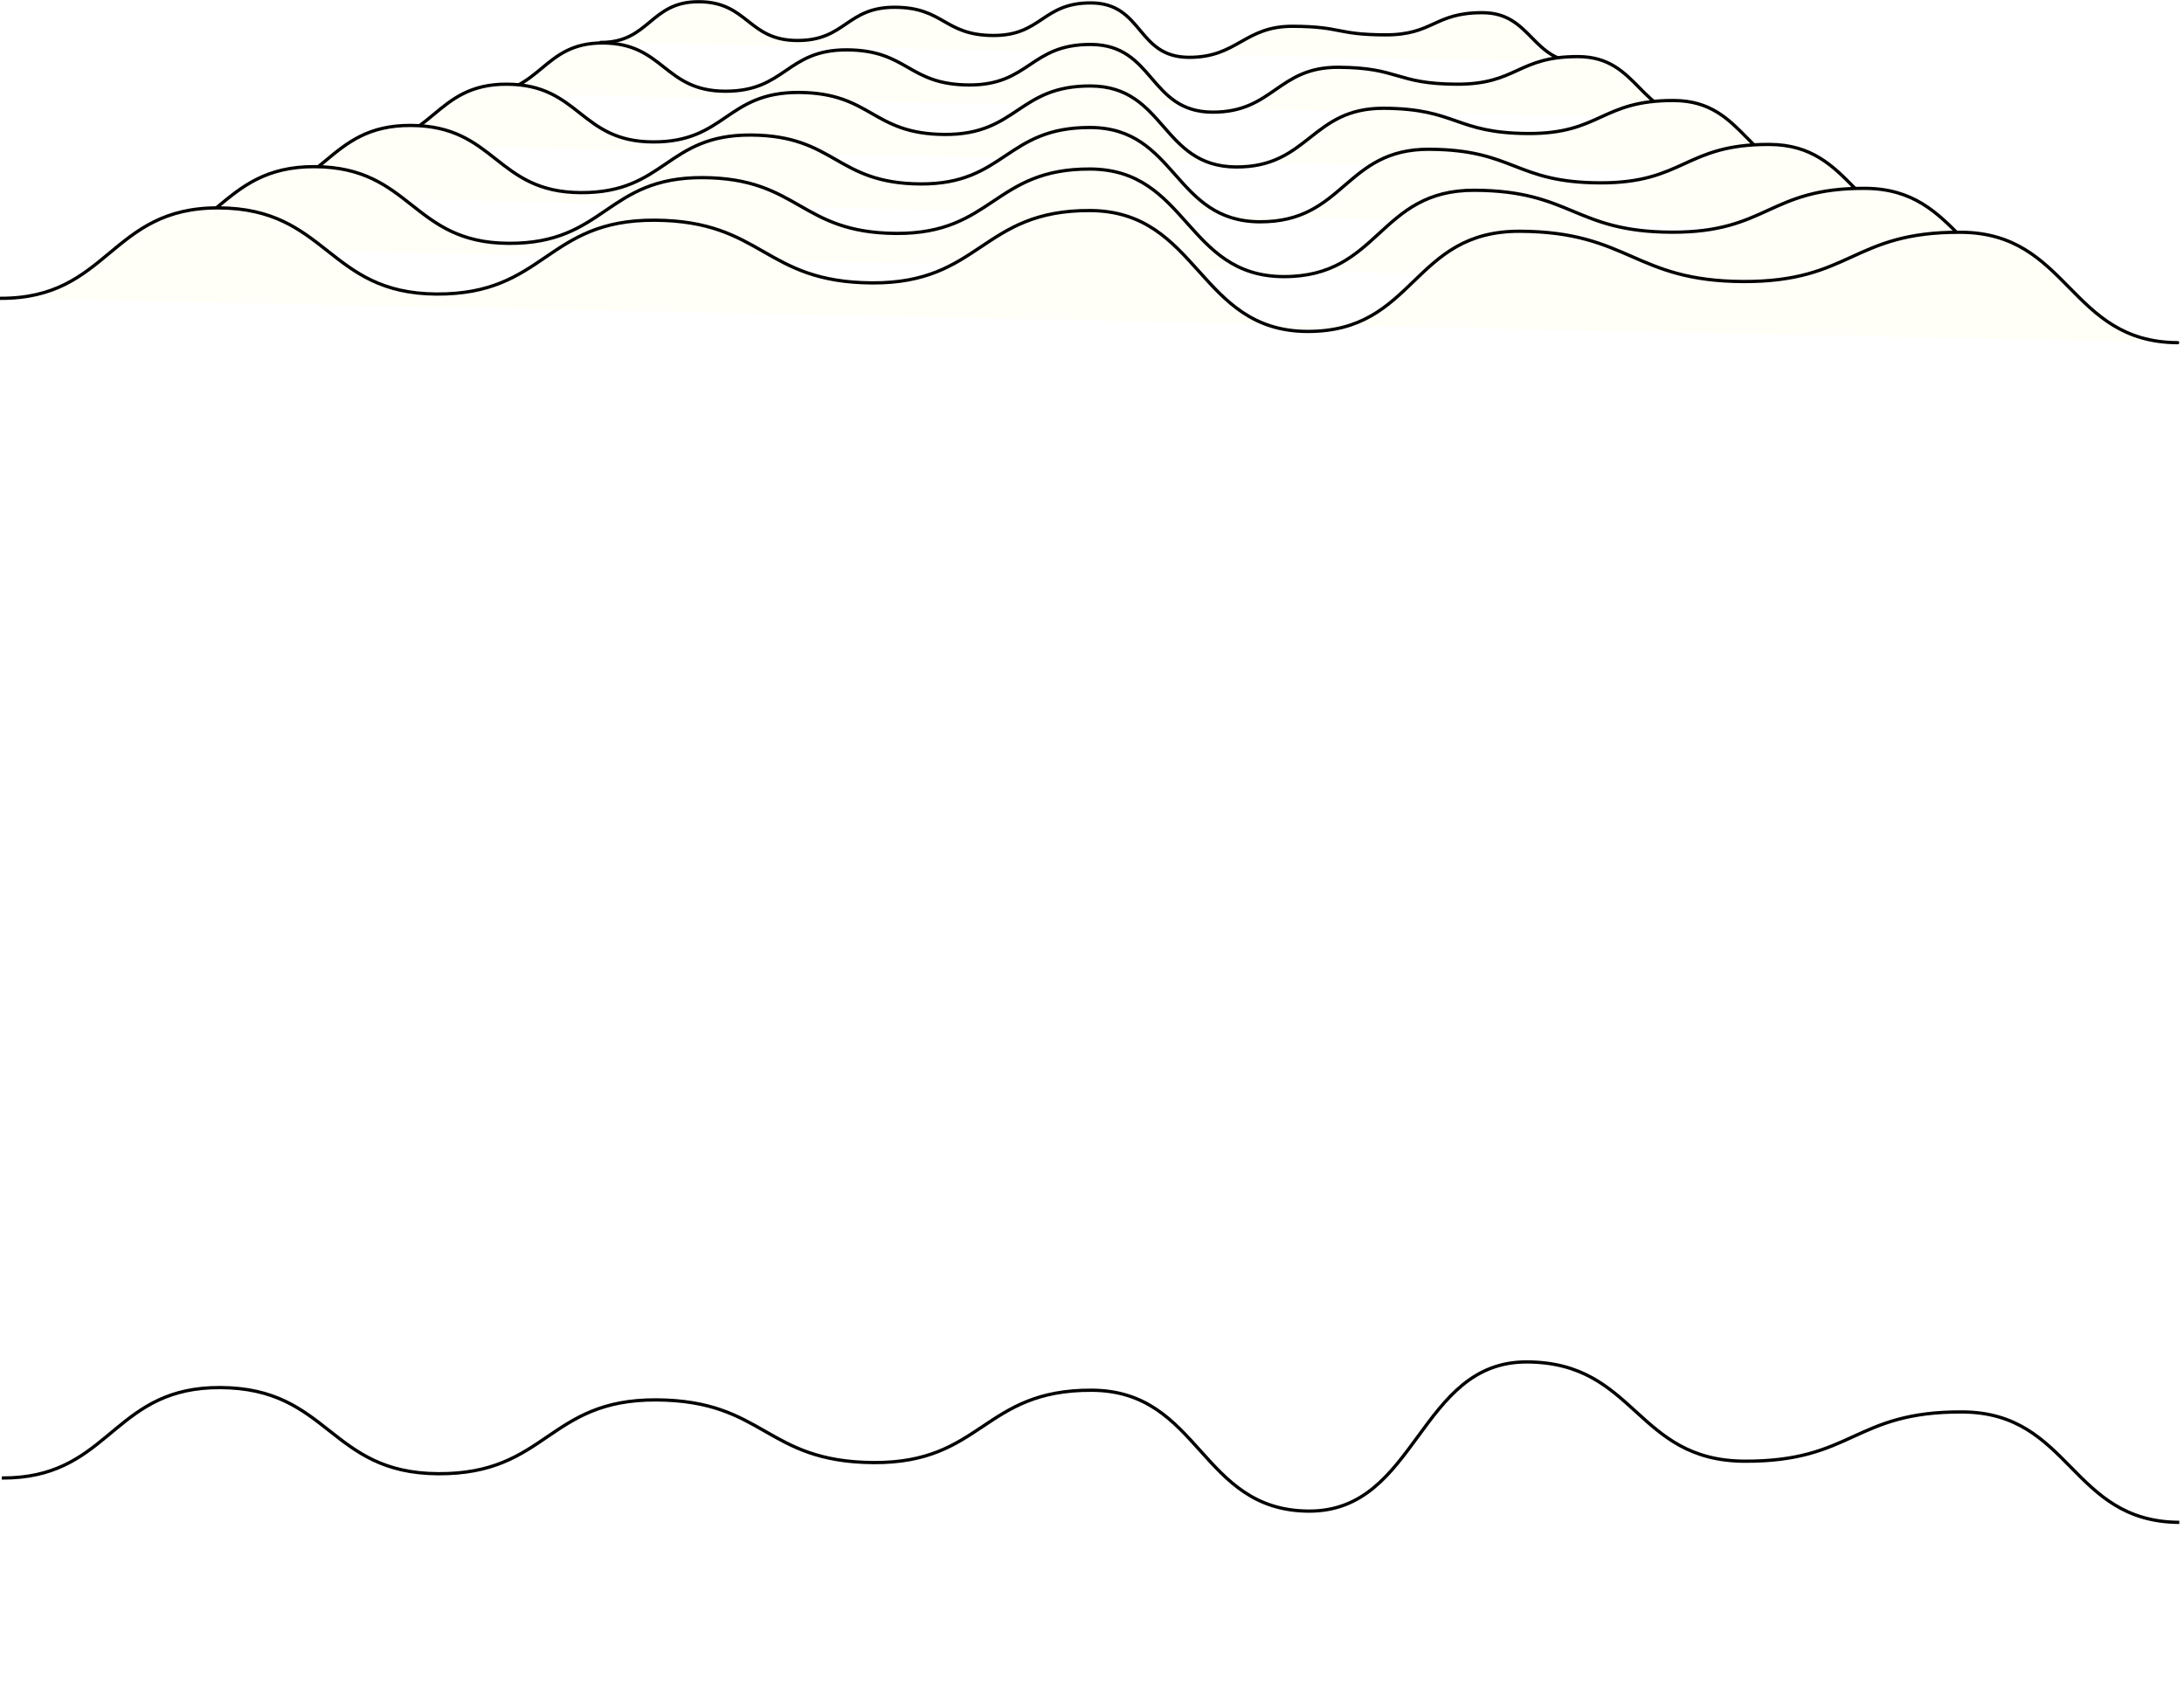
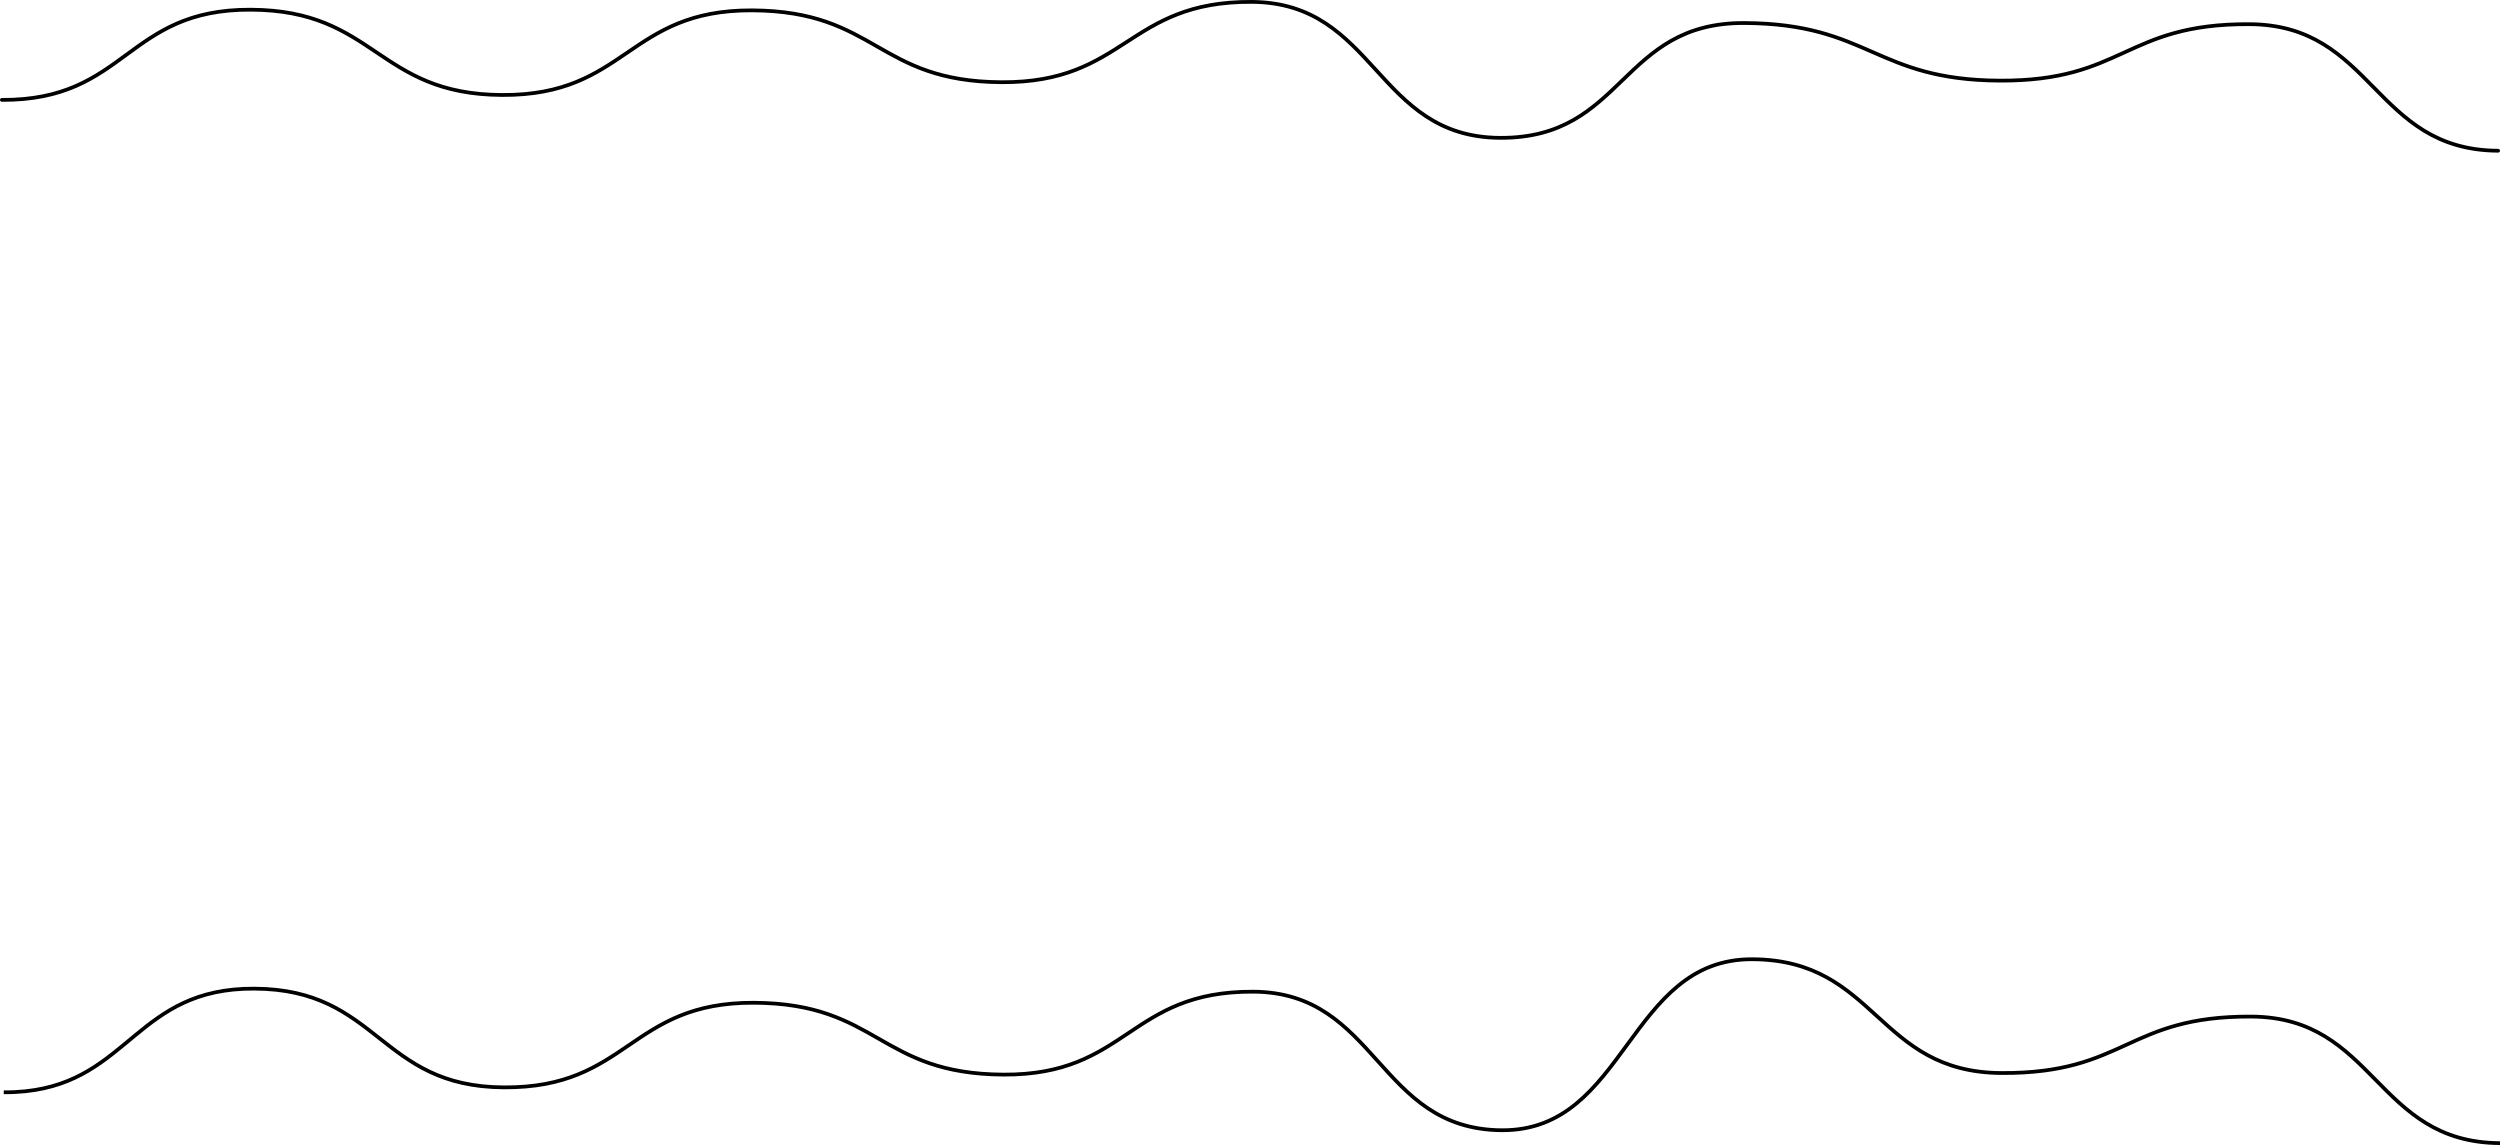
- <svg xmlns="http://www.w3.org/2000/svg" version="1.1" id="Layer_1" x="0px" y="0px" width="668px" height="516px" viewBox="0 0 668 516" enable-background="new 0 0 668 516" xml:space="preserve">
-   <path fill="none" stroke="#000000" stroke-linecap="round" stroke-linejoin="round" d="M333.167-3" />
-   <path fill="none" stroke="#000000" stroke-linecap="round" stroke-linejoin="round" d="M334.5-3.5" />
+ <svg xmlns="http://www.w3.org/2000/svg" version="1.1" id="Layer_1" x="0px" y="0px" width="667.002px" height="305.492px" viewBox="-0.441 160.583 667.002 305.492" enable-background="new -0.441 160.583 667.002 305.492" xml:space="preserve">
  <g>
-     <path fill="none" stroke="#000000" stroke-miterlimit="10" d="M666.559,465.574c-33.28-0.188-33.108-33.609-66.375-33.767   c-33.28-0.172-33.344,15.234-66.625,15.062c-33.312-0.172-33.125-30.172-66.452-30.359c-33.281-0.188-33.531,45.781-66.828,45.625   c-33.267-0.188-33.062-36.78-66.345-36.969c-33.28-0.172-33.405,22.312-66.688,22.125c-33.297-0.188-33.203-18.969-66.5-19.172   c-33.312-0.156-33.422,22.766-66.734,22.578c-33.359-0.156-33.25-26.188-66.609-26.344c-31.312-0.177-33.344,24.496-61.064,27.383   c-1.812,0.188-3.733,0.284-5.78,0.272" />
+     <path fill="none" stroke="#000000" stroke-miterlimit="10" d="M666.559,465.574c-33.279-0.188-33.107-33.609-66.375-33.768   c-33.279-0.172-33.344,15.234-66.625,15.062c-33.312-0.172-33.125-30.172-66.451-30.359c-33.281-0.188-33.531,45.781-66.828,45.625   c-33.268-0.188-33.062-36.779-66.345-36.969c-33.28-0.172-33.405,22.312-66.688,22.125c-33.297-0.188-33.203-18.969-66.5-19.172   c-33.312-0.156-33.422,22.766-66.734,22.578c-33.359-0.156-33.25-26.188-66.609-26.344c-31.312-0.178-33.344,24.495-61.064,27.383   c-1.812,0.188-3.733,0.283-5.78,0.271" />
  </g>
  <g>
    <g>
-       <path fill="#FFFFF8" stroke="#000000" stroke-linecap="round" stroke-linejoin="round" d="M483.408,19.079    c-14.977-0.084-14.898-15.125-29.869-15.195c-14.976-0.077-15.004,6.855-29.98,6.778c-14.99-0.078-13.061-2.539-28.059-2.623    c-14.977-0.084-16.935,9.562-31.918,9.492c-16.012-0.09-13.857-16.545-29.855-16.636c-14.976-0.077-15.033,10.04-30.009,9.956    c-14.983-0.085-14.941-8.536-29.925-8.627c-14.991-0.07-15.04,10.244-30.031,10.16C228.75,12.314,228.8,0.6,213.788,0.529    c-15.012-0.084-15.067,12.522-30.08,12.445" />
-     </g>
-     <path fill="#FFFFF8" stroke="#000000" stroke-linecap="round" stroke-linejoin="round" d="M519.938,36.223   c-18.638-0.105-18.54-18.822-37.171-18.909c-18.636-0.097-18.672,8.531-37.309,8.435c-18.654-0.096-17.396-5.067-36.06-5.172   c-18.637-0.105-19.932,13.808-38.578,13.721c-19.463-0.109-17.698-20.592-37.153-20.702c-18.637-0.097-18.708,12.494-37.345,12.39   c-18.646-0.105-18.594-10.623-37.24-10.736c-18.656-0.087-18.716,12.749-37.372,12.645c-18.681-0.088-18.62-14.666-37.301-14.753   c-18.682-0.105-18.751,15.583-37.433,15.487" />
-     <path fill="#FFFFF8" stroke="#000000" stroke-linecap="round" stroke-linejoin="round" d="M556.469,53.367   c-22.299-0.126-22.183-22.519-44.472-22.623c-22.298-0.116-22.341,10.207-44.639,10.091c-22.318-0.115-21.729-7.596-44.059-7.722   c-22.298-0.125-22.931,18.054-45.239,17.95c-22.914-0.129-21.539-24.639-44.451-24.769c-22.297-0.115-22.381,14.949-44.68,14.824   c-22.309-0.126-22.246-12.709-44.555-12.845c-22.319-0.104-22.393,15.253-44.712,15.128c-22.351-0.105-22.277-17.547-44.628-17.651   c-22.351-0.126-22.435,18.645-44.786,18.529" />
-     <path fill="#FFFFF8" stroke="#000000" stroke-linecap="round" stroke-linejoin="round" d="M592.998,70.511   c-25.959-0.147-25.824-26.215-51.771-26.338c-25.959-0.134-26.009,11.883-51.968,11.749c-25.983-0.134-26.063-10.125-52.06-10.271   c-25.959-0.146-25.928,22.3-51.899,22.179c-26.364-0.149-25.38-28.687-51.749-28.836c-25.958-0.134-26.057,17.403-52.017,17.258   c-25.971-0.147-25.898-14.796-51.87-14.955c-25.984-0.122-26.069,17.757-52.053,17.611c-26.021-0.122-25.936-20.427-51.955-20.548   C99.637,38.212,99.54,60.065,73.519,59.931" />
-     <path fill="#FFFFF8" stroke="#000000" stroke-linecap="round" stroke-linejoin="round" d="M629.528,87.655   c-29.619-0.167-29.466-29.913-59.073-30.052c-29.62-0.154-29.677,13.558-59.297,13.405c-29.646-0.152-30.397-12.653-60.059-12.82   c-29.62-0.167-28.926,26.546-58.561,26.407c-29.815-0.167-29.222-32.733-59.047-32.902c-29.62-0.153-29.73,19.857-59.352,19.691   c-29.635-0.167-29.551-16.882-59.186-17.063c-29.648-0.139-29.745,20.262-59.393,20.095c-29.69-0.139-29.593-23.308-59.282-23.446   c-29.689-0.167-29.801,24.767-59.491,24.614" />
-     <g>
-       <path fill="#FFFFF8" stroke="#000000" stroke-linecap="round" stroke-linejoin="round" d="M666.059,104.799    c-33.28-0.188-33.108-33.609-66.375-33.766c-33.28-0.172-33.344,15.234-66.625,15.062c-33.312-0.172-34.731-15.183-68.059-15.37    c-33.281-0.188-31.925,30.792-65.222,30.636c-33.267-0.188-33.062-36.781-66.345-36.969c-33.28-0.172-33.405,22.312-66.688,22.125    c-33.297-0.188-33.203-18.969-66.5-19.172c-33.312-0.156-33.422,22.766-66.734,22.578c-33.359-0.156-33.25-26.188-66.609-26.344    C33.544,63.391,33.419,91.407,0.059,91.234" />
+       <path fill="none" stroke="#000000" stroke-linecap="round" stroke-linejoin="round" d="M666.059,200.799    c-33.279-0.188-33.107-33.609-66.375-33.766c-33.279-0.172-33.344,15.234-66.625,15.062c-33.312-0.172-34.73-15.183-68.059-15.37    c-33.281-0.188-31.925,30.792-65.222,30.636c-33.267-0.188-32.995-36.089-66.278-36.277c-33.28-0.172-33.472,21.621-66.755,21.434    c-33.297-0.188-33.203-18.969-66.5-19.172c-33.312-0.156-33.422,22.766-66.734,22.578c-33.359-0.156-33.652-22.599-67.011-22.755    c-33.358-0.188-33.081,24.239-66.44,24.066" />
    </g>
  </g>
</svg>
